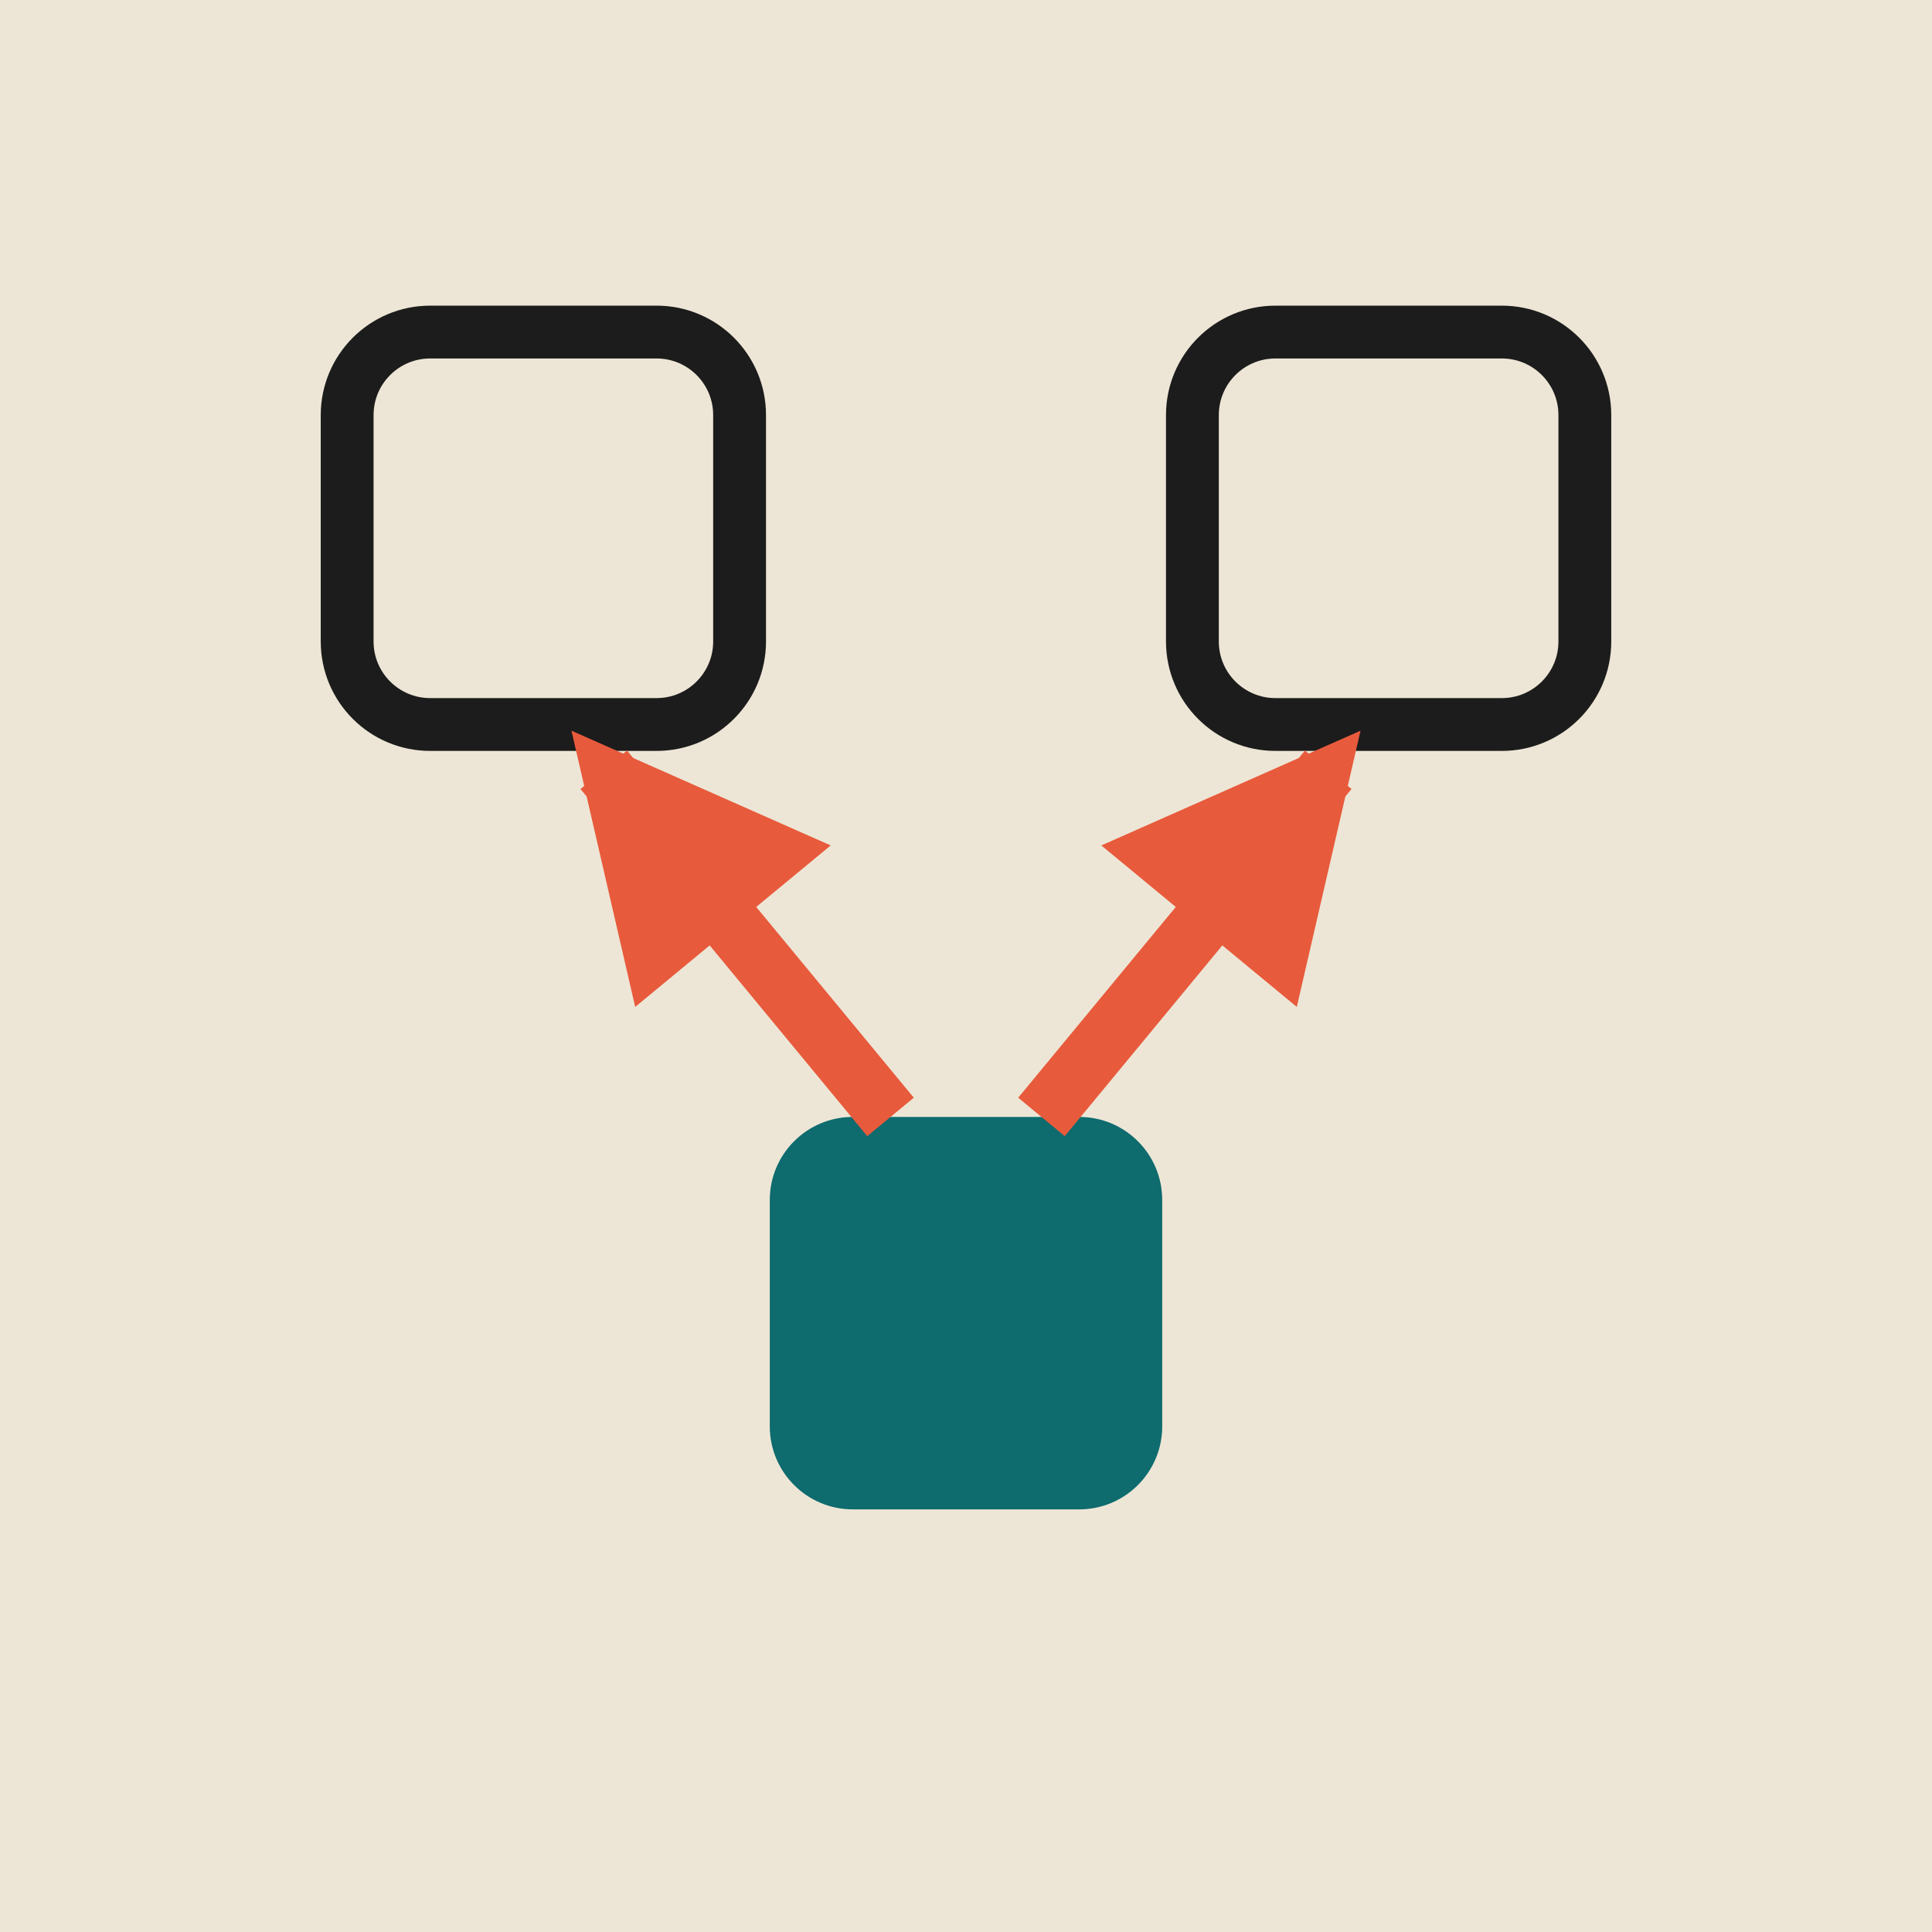
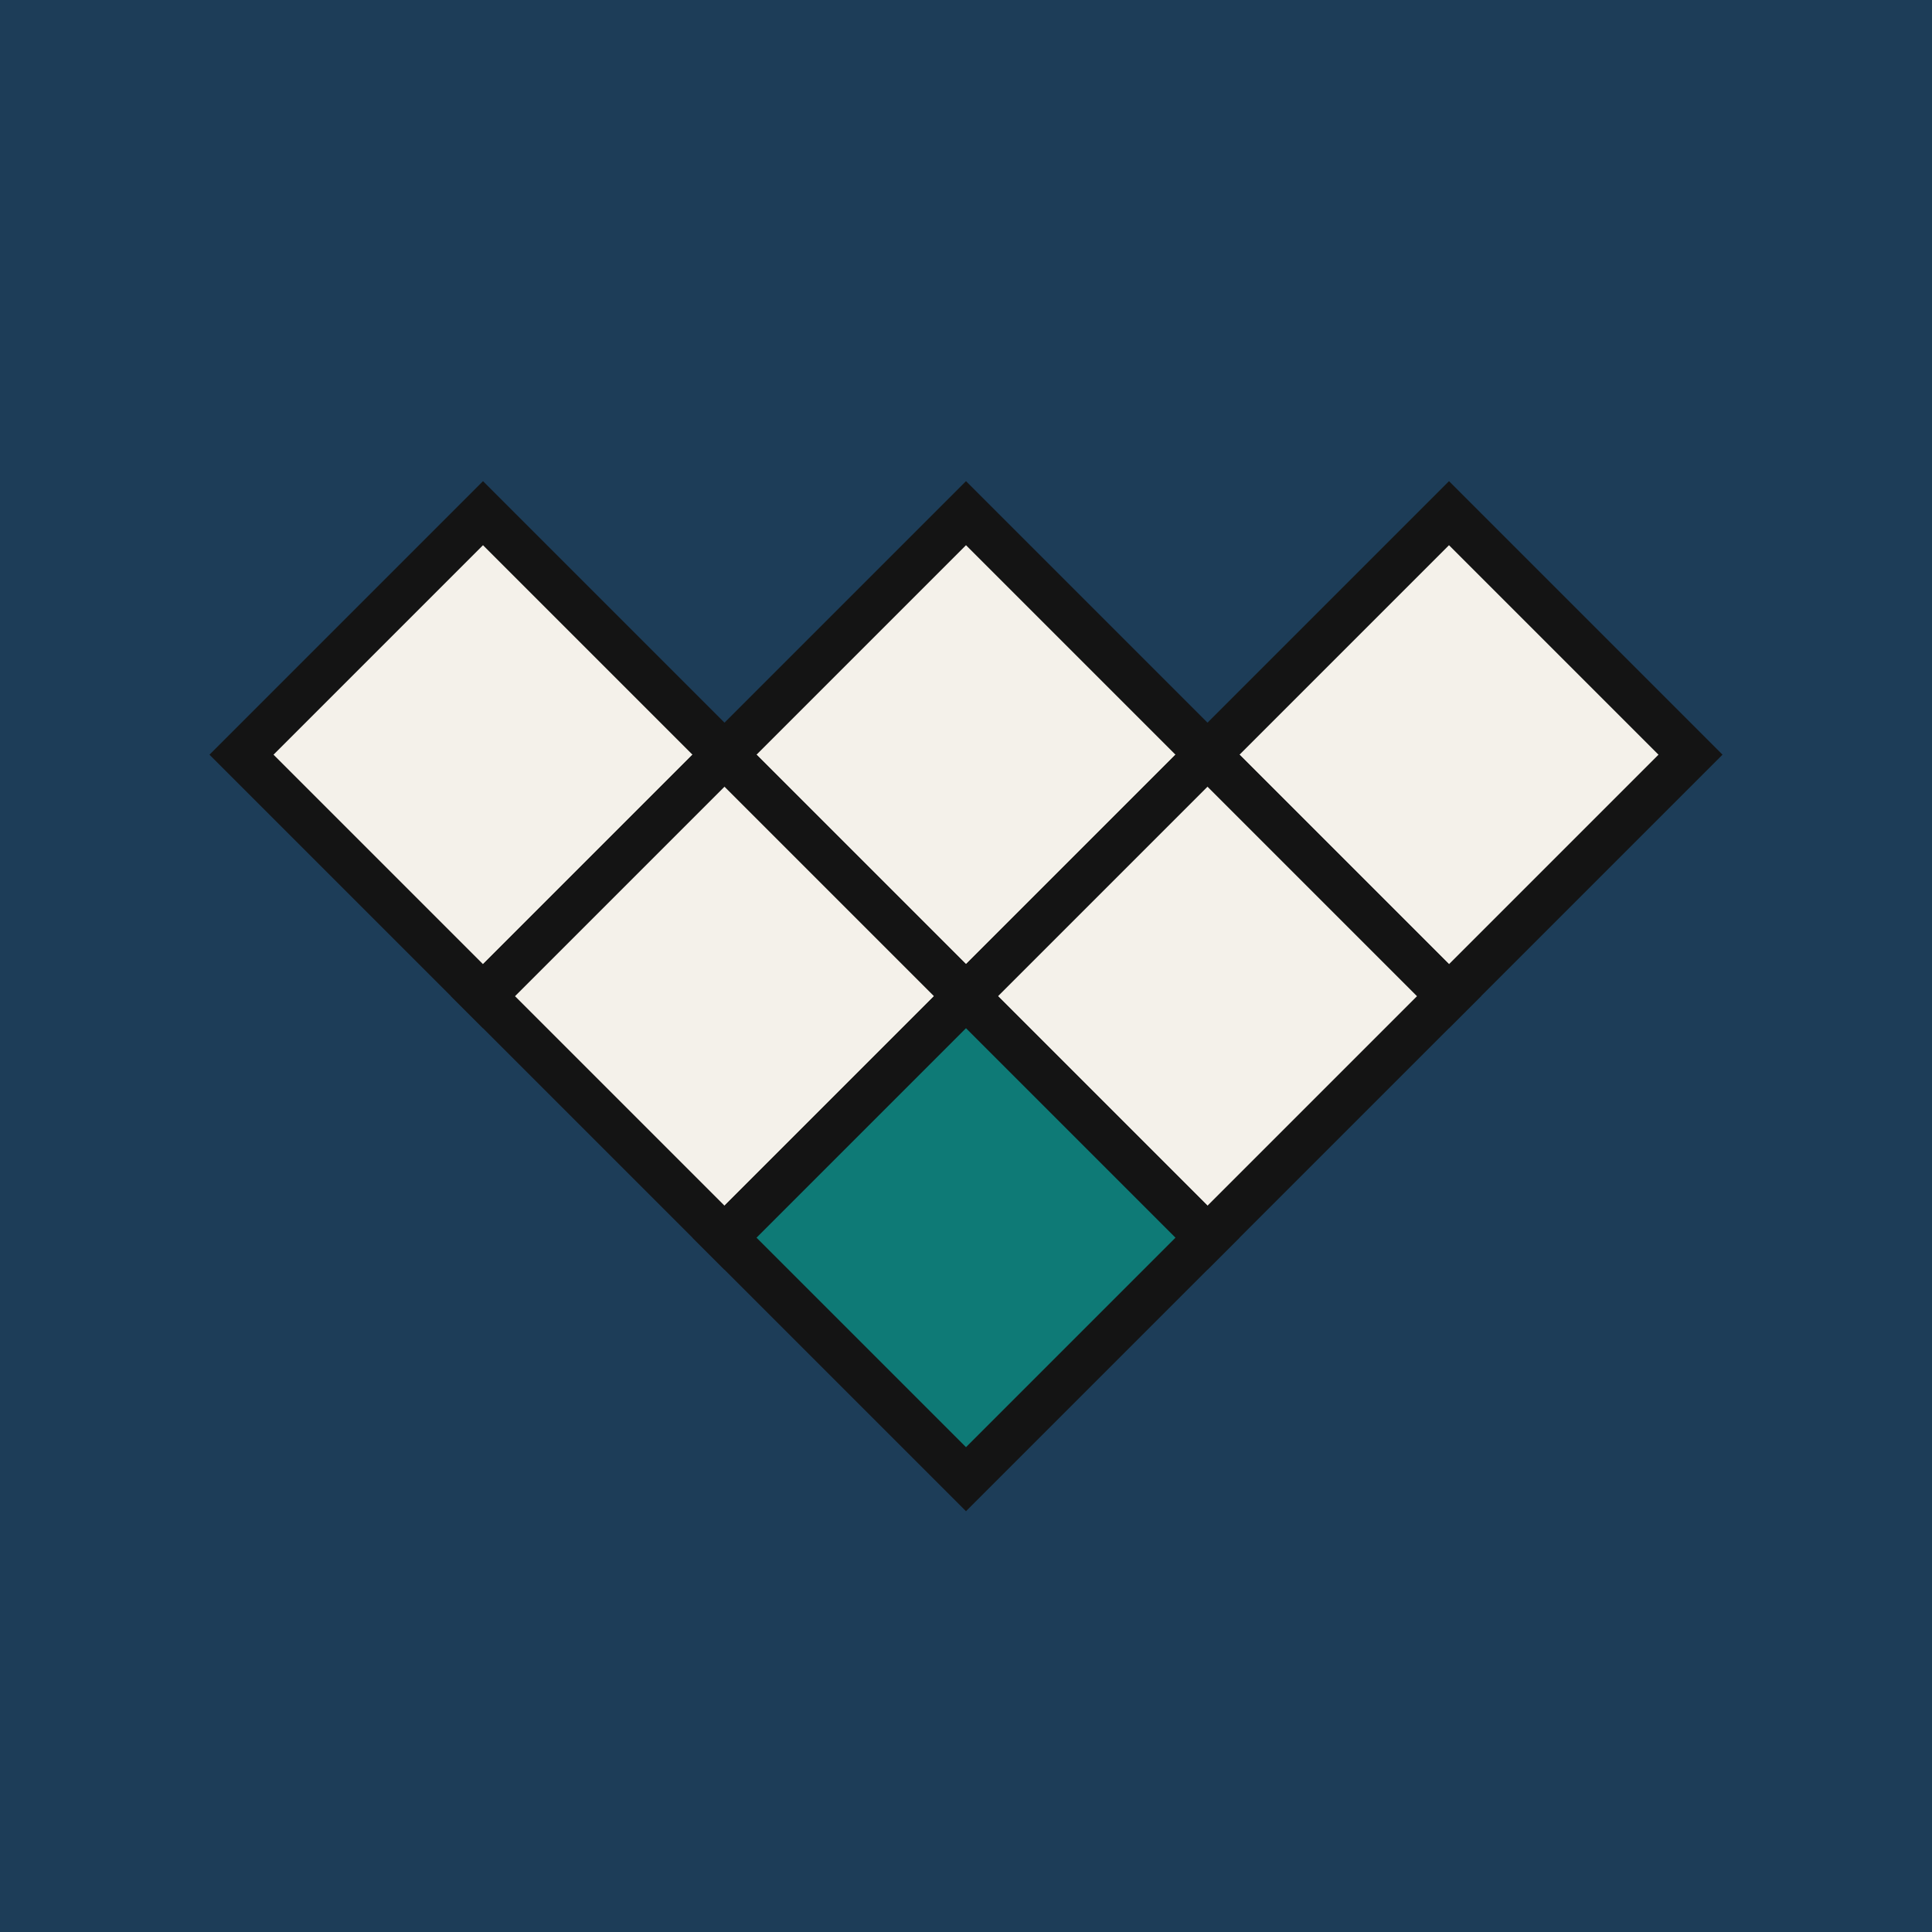
<svg xmlns="http://www.w3.org/2000/svg" viewBox="0 0 256 256" role="img" aria-label="vissue">
-   <defs>
-     <marker id="arrow" viewBox="0 0 10 10" refX="8" refY="5" markerWidth="4.2" markerHeight="4.2" orient="auto">
-       <path d="M0 0 L10 5 L0 10 z" fill="#e85a3c" />
-     </marker>
-   </defs>
-   <rect width="256" height="256" fill="#ede6d6" />
-   <g fill="none" stroke="#1c1c1c" stroke-width="7" stroke-linejoin="round">
-     <rect x="46" y="44" width="52" height="52" rx="11" />
-     <rect x="158" y="44" width="52" height="52" rx="11" />
+   <rect width="256" height="256" fill="#1d3d58" />
+   <g stroke="#141414" stroke-width="6" stroke-linejoin="miter">
+     <polygon points="64,68 96,100 64,132 32,100" fill="#f4f1ea" />
+     <polygon points="128,68 160,100 128,132 96,100" fill="#f4f1ea" />
+     <polygon points="192,68 224,100 192,132 160,100" fill="#f4f1ea" />
+     <polygon points="96,100 128,132 96,164 64,132" fill="#f4f1ea" />
+     <polygon points="160,100 192,132 160,164 128,132" fill="#f4f1ea" />
+     <polygon points="128,132 160,164 128,196 96,164" fill="#0e7a76" />
  </g>
-   <rect x="102" y="148" width="52" height="52" rx="11" fill="#0e6b6e" />
-   <path d="M118 148 L80 102" stroke="#e85a3c" stroke-width="8" stroke-linecap="butt" marker-end="url(#arrow)" />
-   <path d="M138 148 L176 102" stroke="#e85a3c" stroke-width="8" stroke-linecap="butt" marker-end="url(#arrow)" />
</svg>
